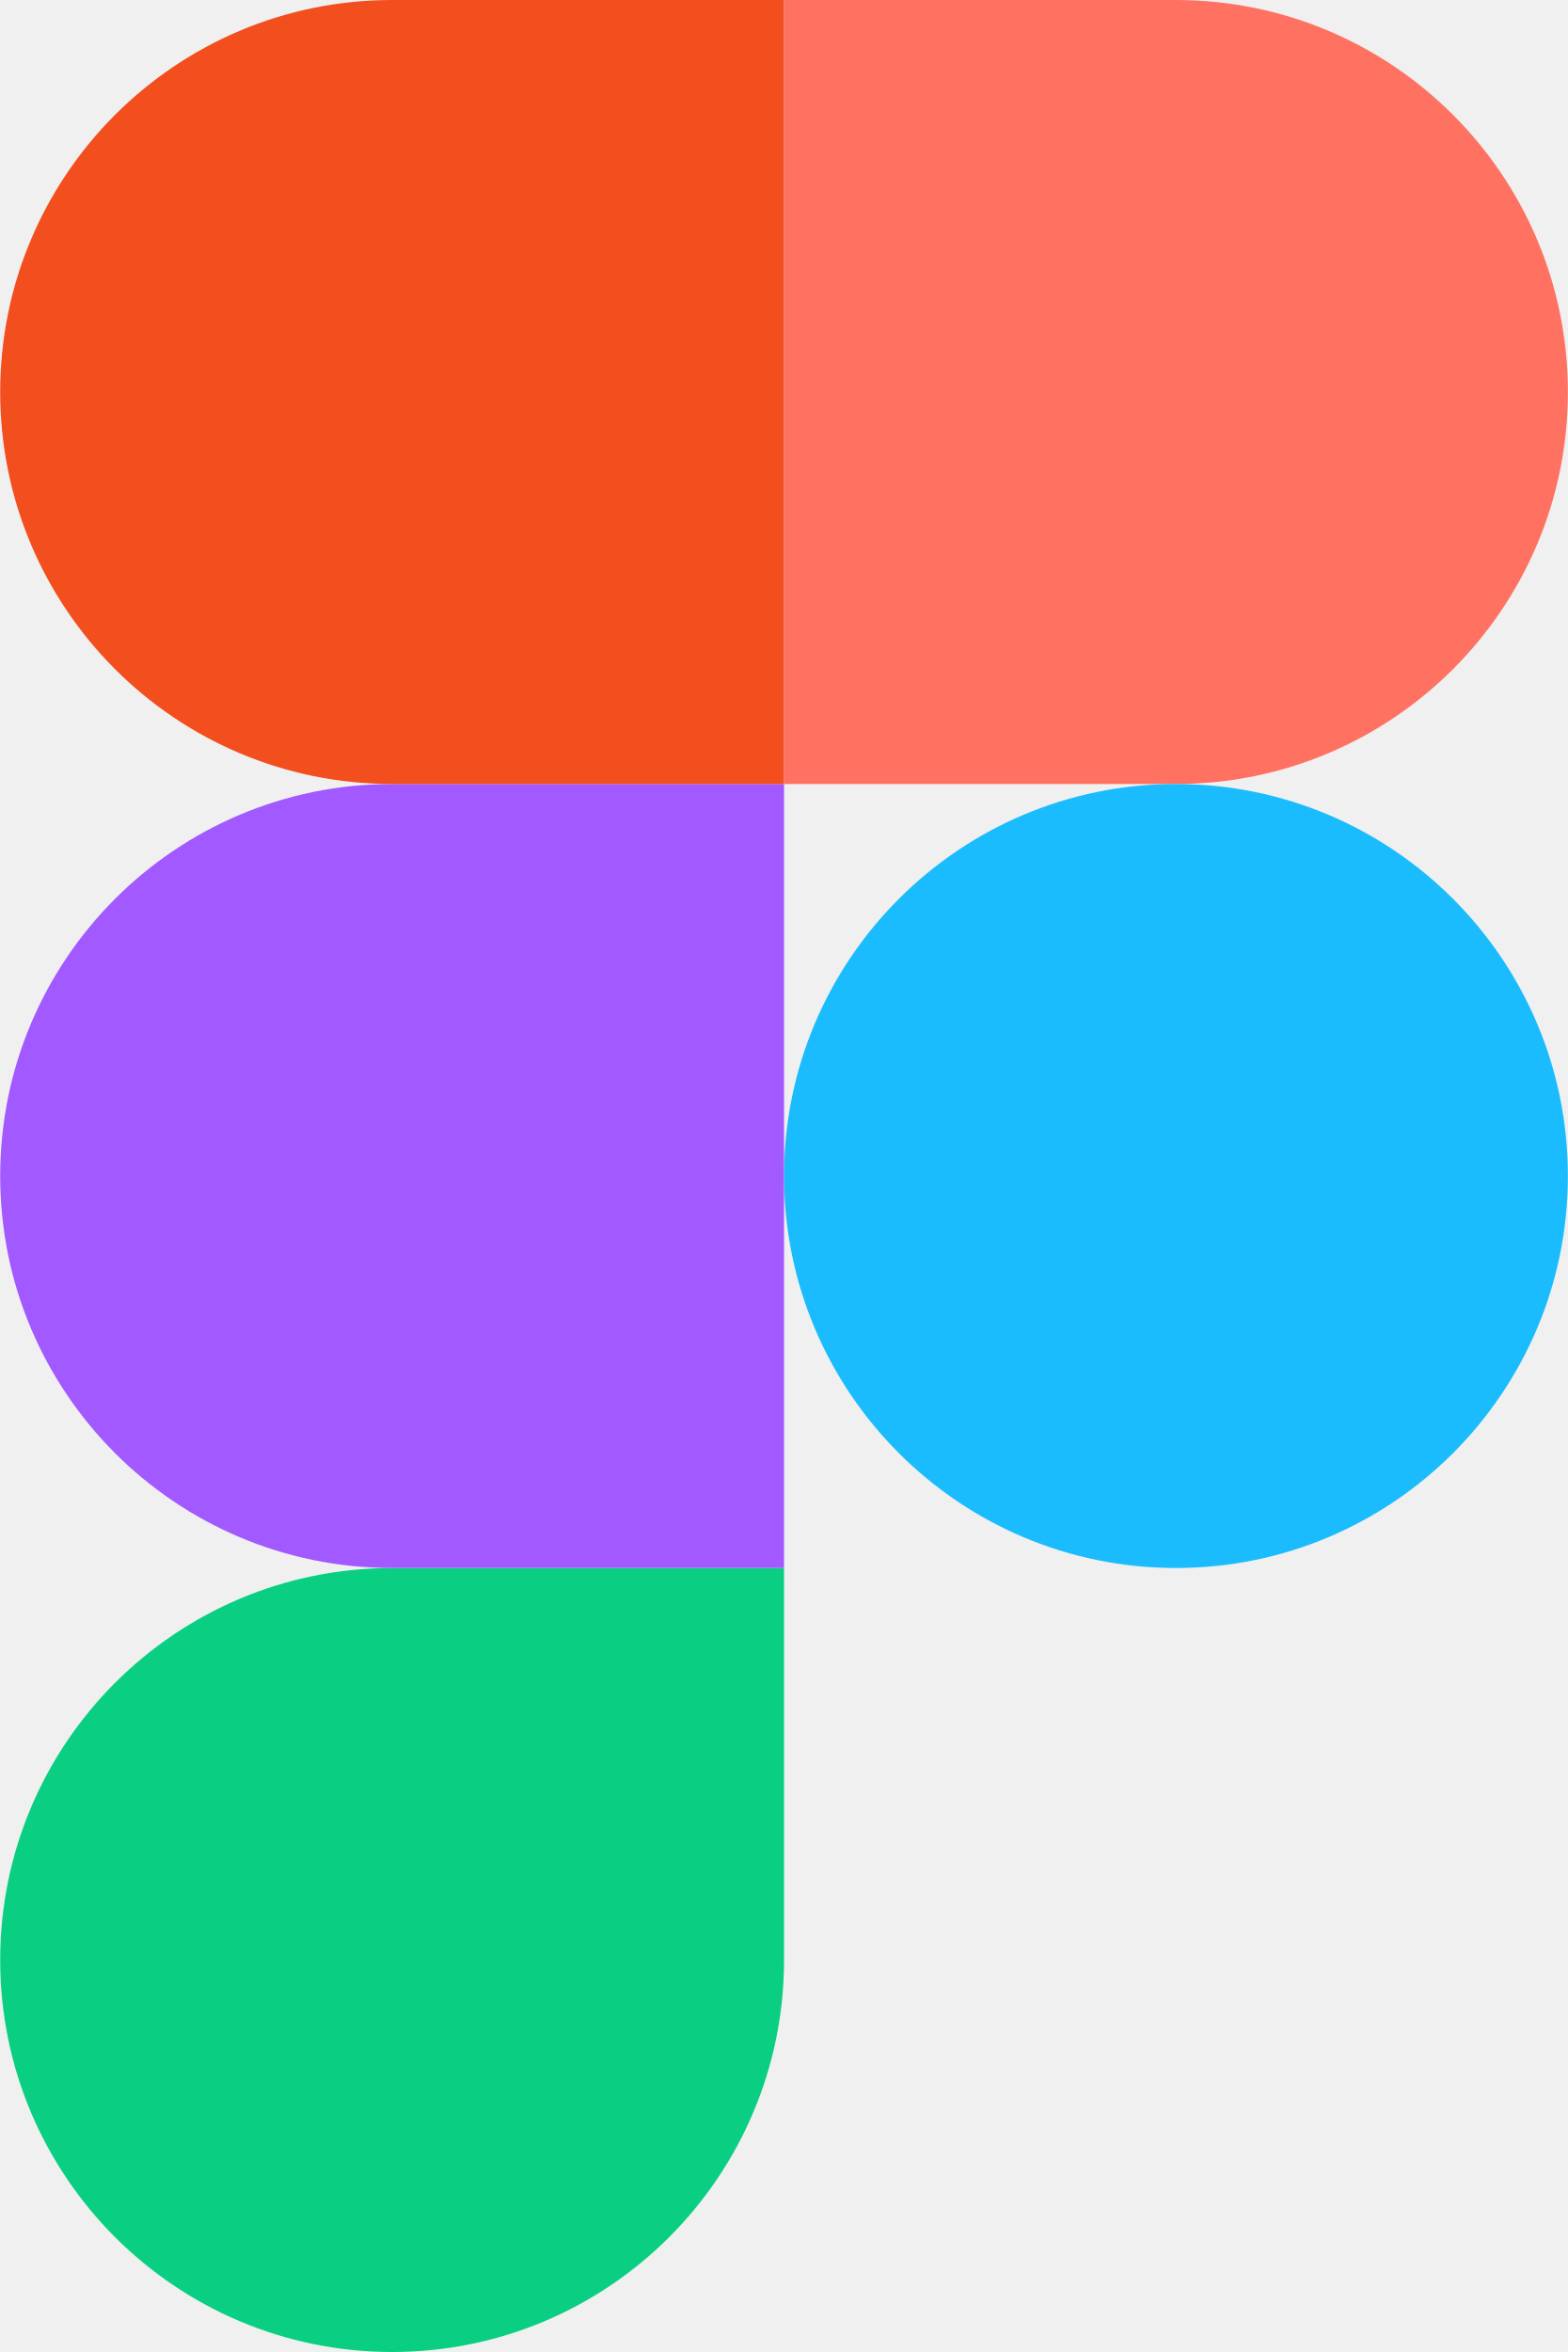
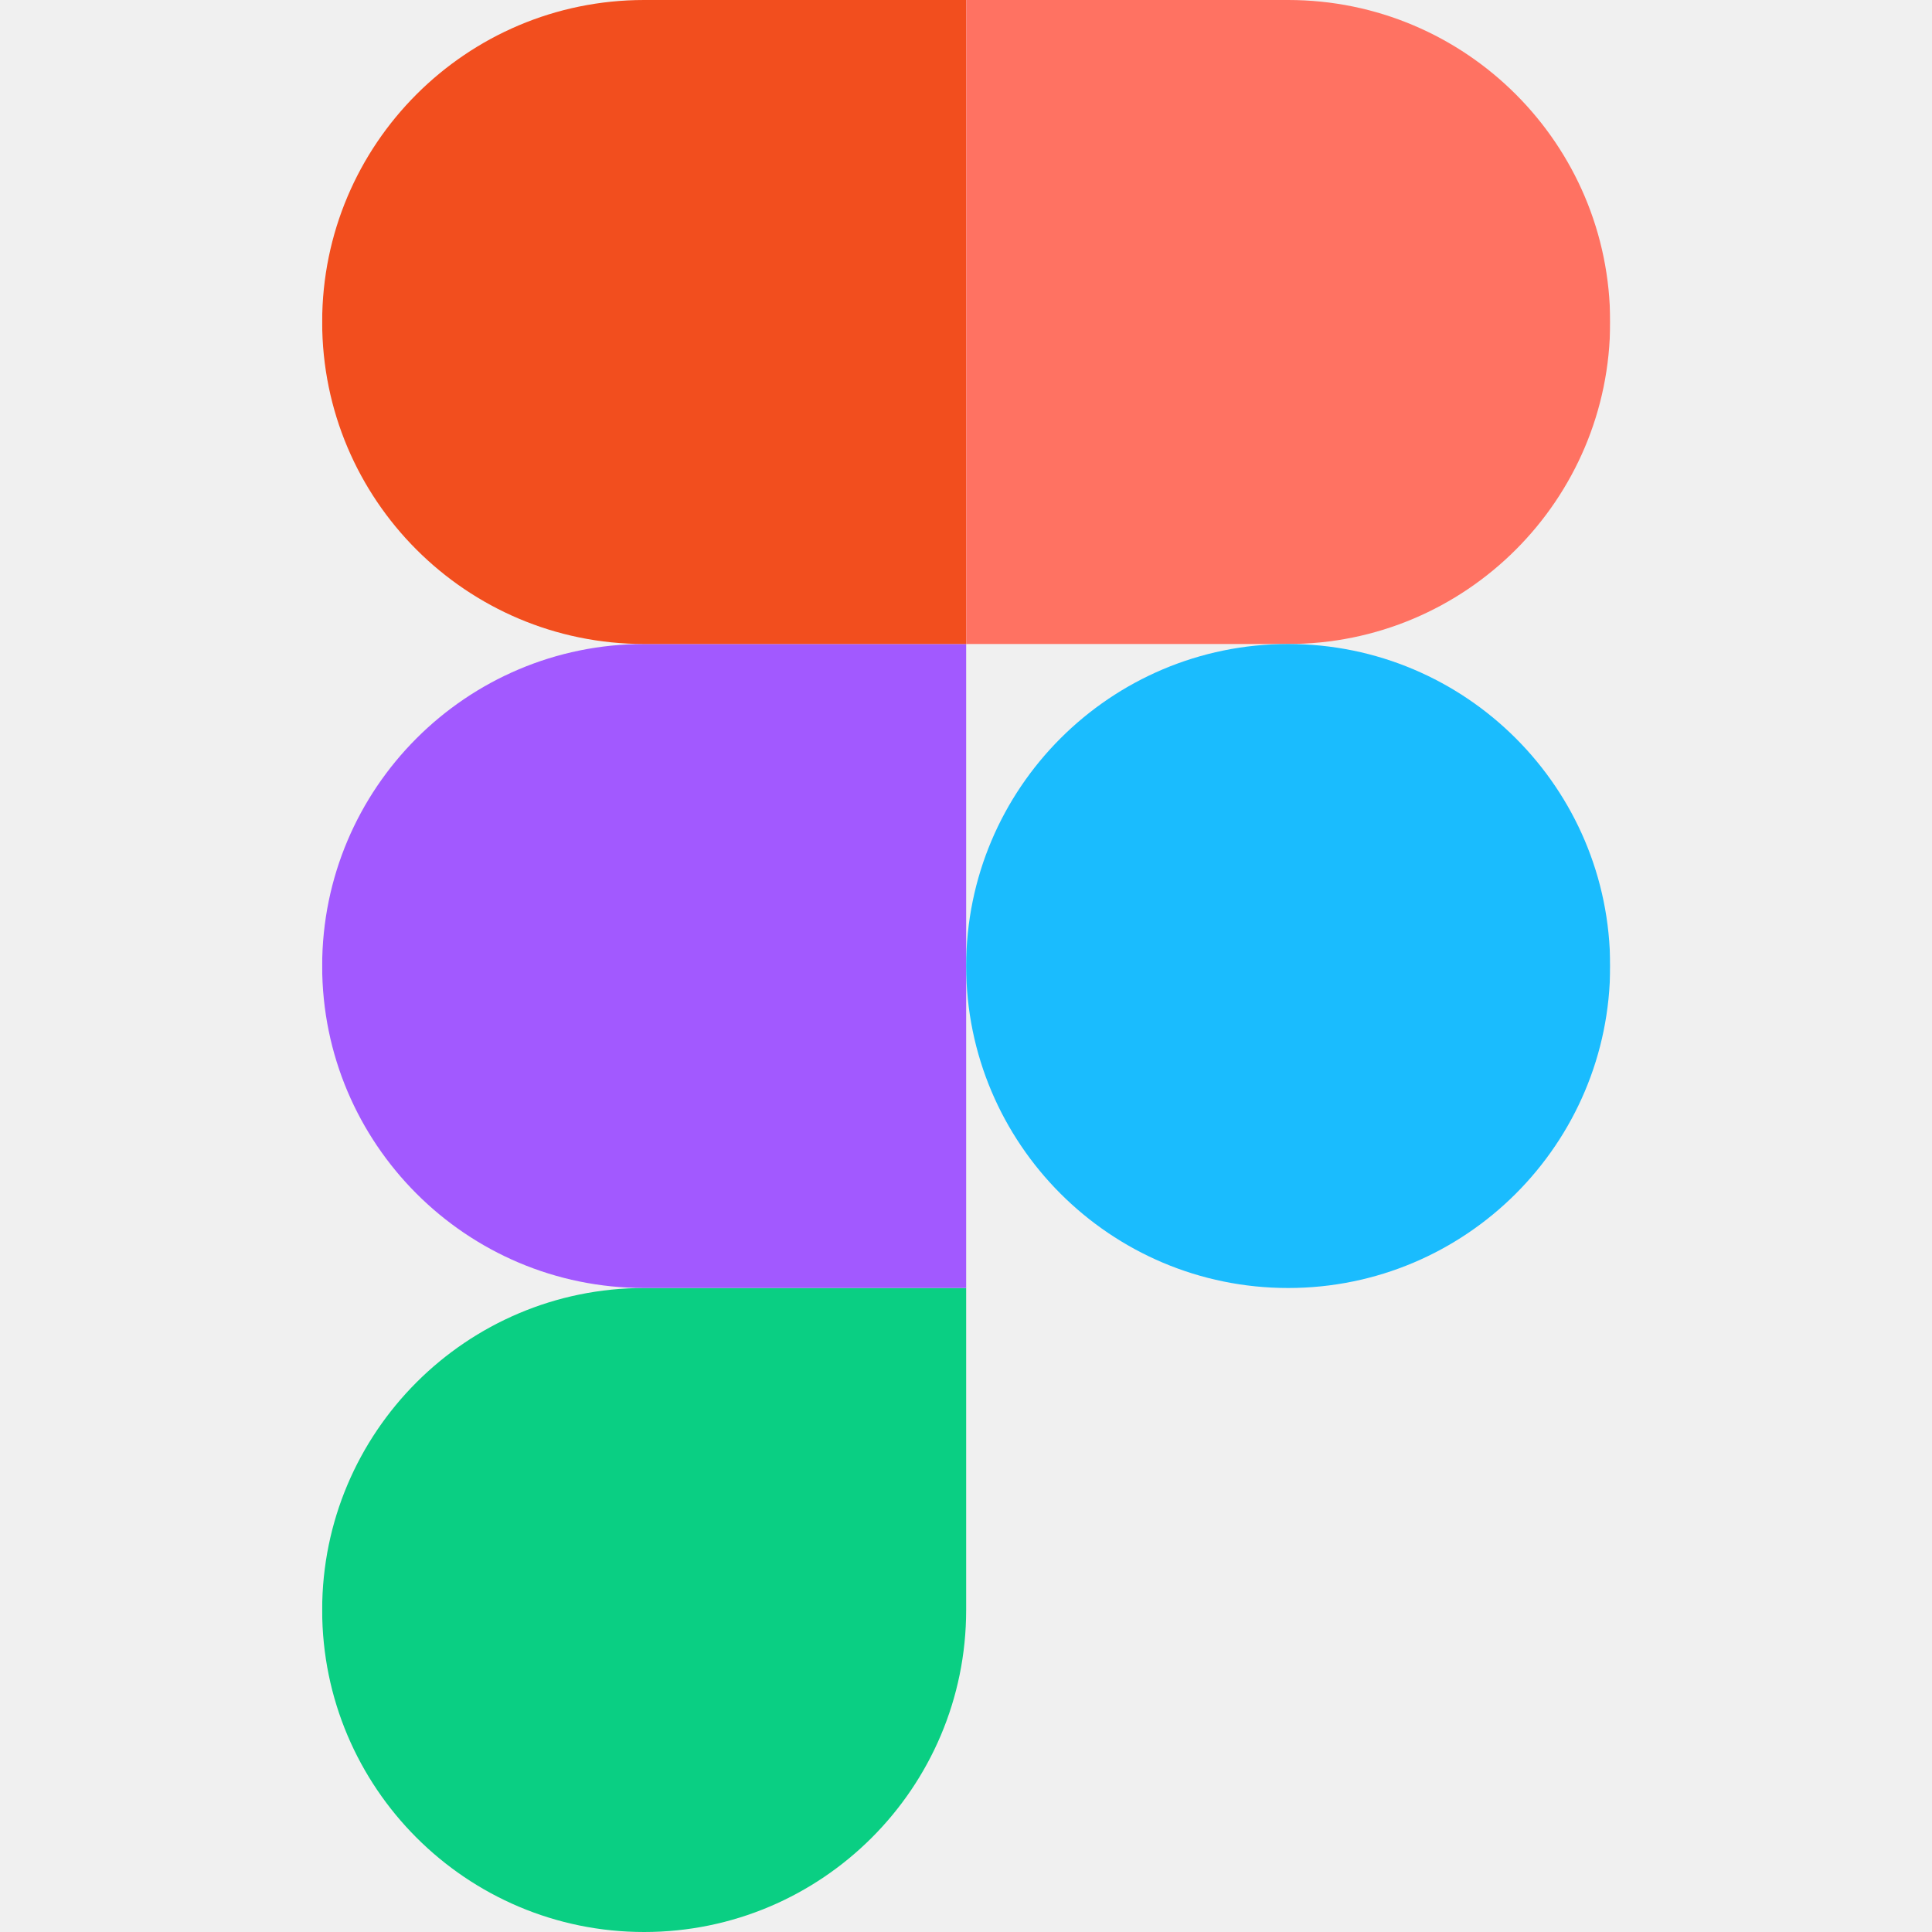
- <svg xmlns="http://www.w3.org/2000/svg" width="40" height="60" viewBox="0 0 40 60" fill="none">
+ <svg xmlns="http://www.w3.org/2000/svg" width="60" height="60" viewBox="0 0 40 60" fill="none">
  <mask id="mask0_372_683" style="mask-type:luminance" maskUnits="userSpaceOnUse" x="0" y="0" width="41" height="60">
    <path d="M40.008 0H0V60H40.008V0Z" fill="white" />
  </mask>
  <g mask="url(#mask0_372_683)">
    <path d="M10.005 60C15.525 60 20.005 55.52 20.005 50V40H10.005C4.485 40 0.005 44.48 0.005 50C0.005 55.52 4.485 60 10.005 60Z" fill="#0ACF83" />
    <path d="M0.005 30C0.005 24.48 4.485 20 10.005 20H20.005V40H10.005C4.485 40 0.005 35.52 0.005 30Z" fill="#A259FF" />
    <path d="M0.005 10C0.005 4.48 4.485 0 10.005 0H20.005V20H10.005C4.485 20 0.005 15.52 0.005 10Z" fill="#F24E1E" />
    <path d="M20.005 0H30.005C35.525 0 40.005 4.48 40.005 10C40.005 15.52 35.525 20 30.005 20H20.005V0Z" fill="#FF7262" />
    <path d="M40.005 30C40.005 35.52 35.525 40 30.005 40C24.485 40 20.005 35.52 20.005 30C20.005 24.48 24.485 20 30.005 20C35.525 20 40.005 24.48 40.005 30Z" fill="#1ABCFE" />
  </g>
</svg>
